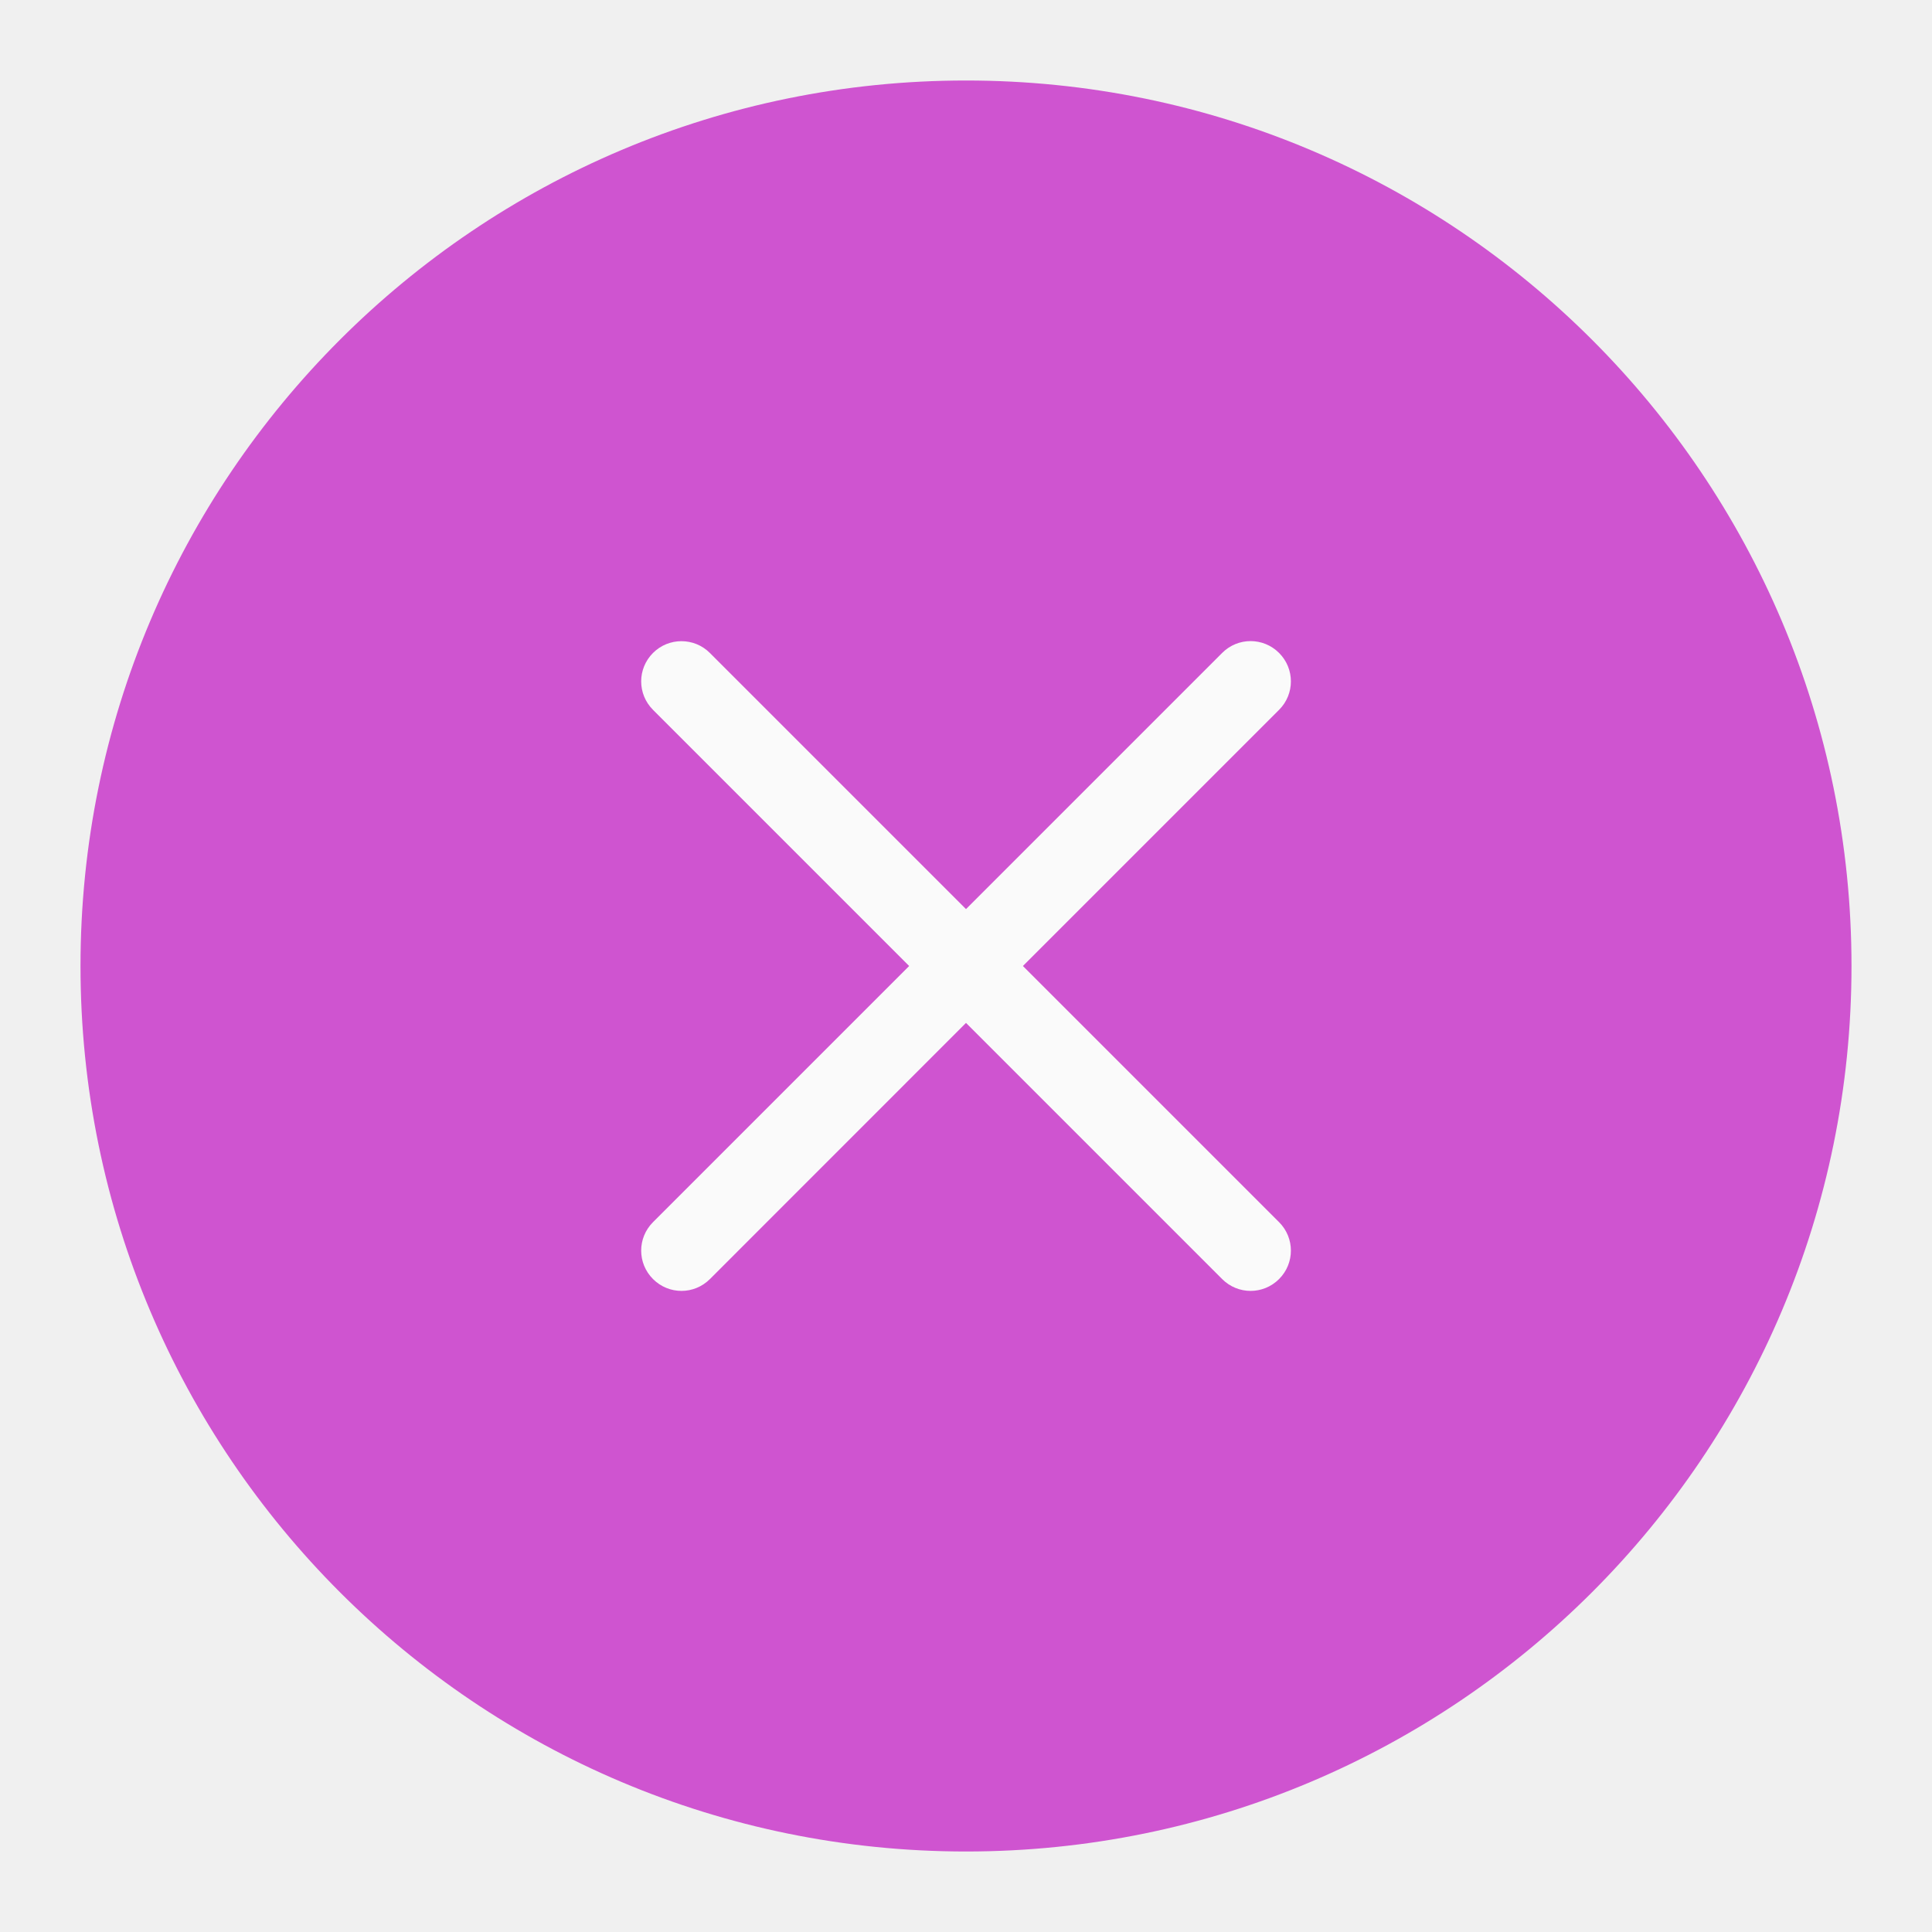
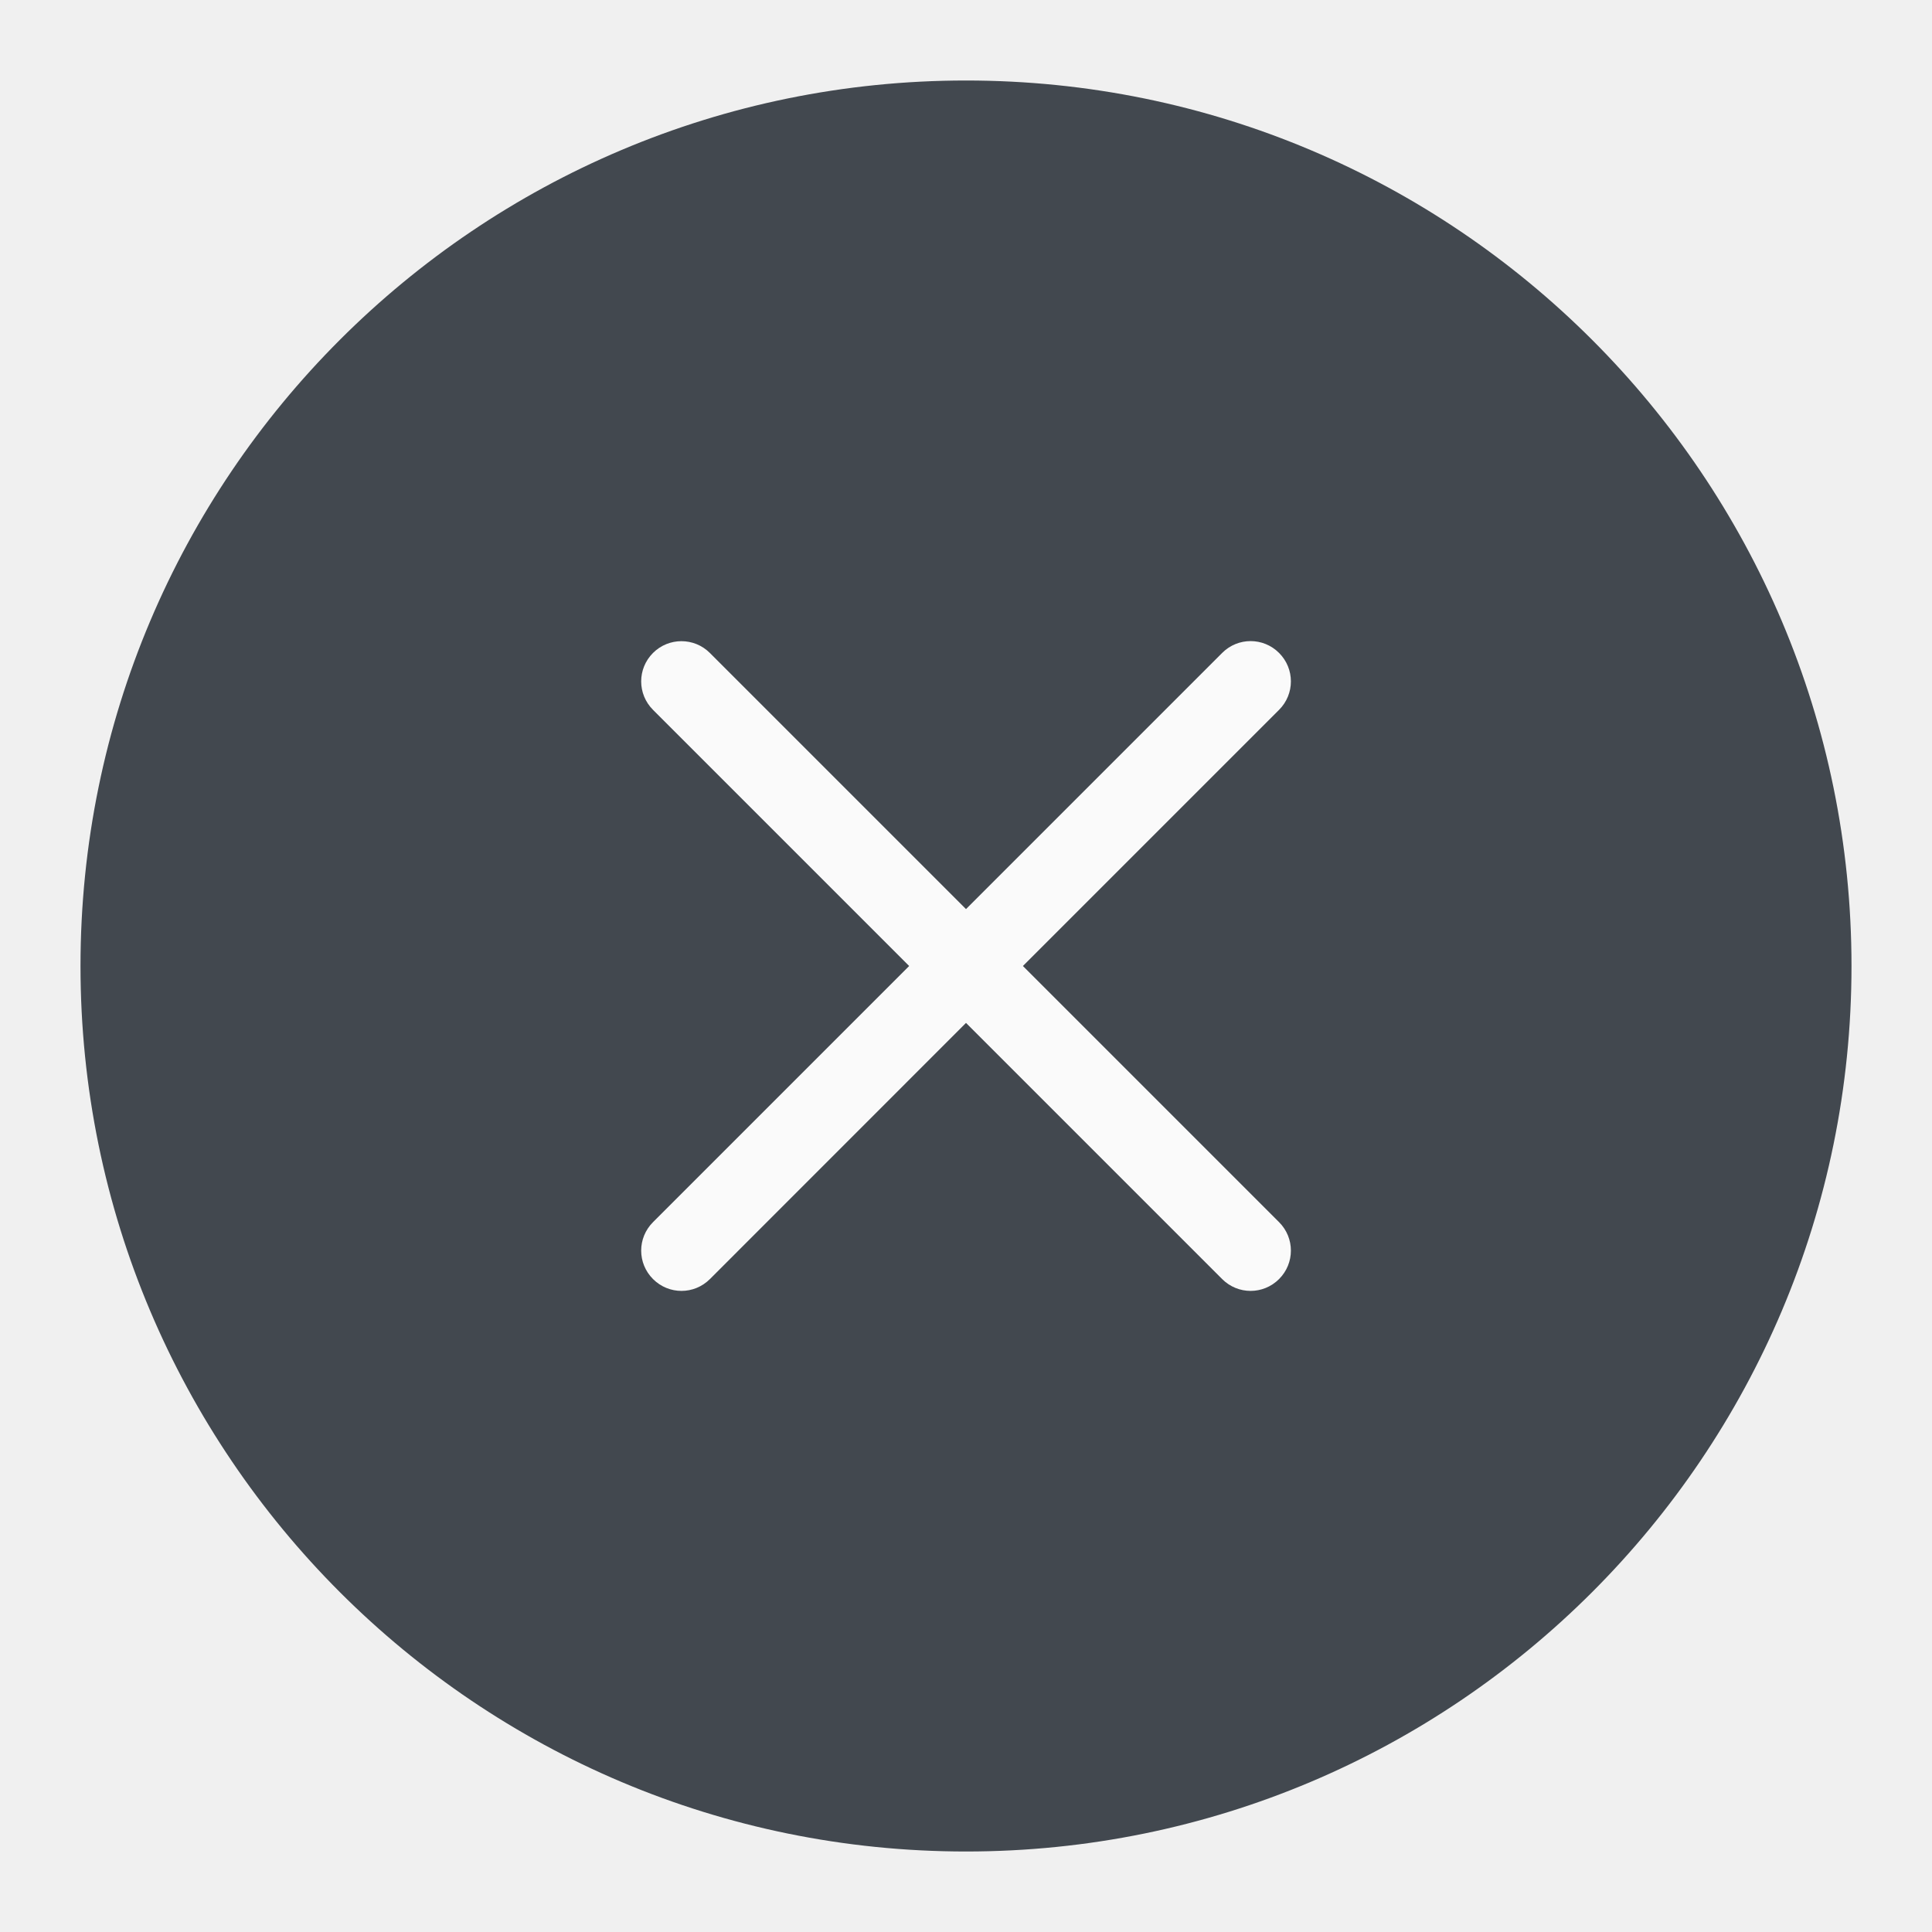
<svg xmlns="http://www.w3.org/2000/svg" xmlns:xlink="http://www.w3.org/1999/xlink" width="24" height="24" id="svg4428" version="1.1">
  <defs id="defs3">
    <style id="current-color-scheme" type="text/css">.ColorScheme-Text {
        color:#e0e0e0;
        stop-color:#e0e0e0;
      }
      .ColorScheme-Background {
        color:#2c2c2c;
        stop-color:#2c2c2c;
      }
      .ColorScheme-HeaderBackground {
        color:#242424;
        stop-color:#242424;
      }
      .ColorScheme-Highlight {
        color:#e0e0e0;
        stop-color:#e0e0e0;
      }</style>
  </defs>
  <g id="layer1" transform="translate(0,-1098.52)">
    <use x="0" y="0" xlink:href="#inactive-center" id="deactivated-center" transform="translate(33,-0.96494)" width="100%" height="100%" />
    <use height="100%" width="100%" transform="translate(63,-0.96494)" id="deactivated-inactive-center" xlink:href="#inactive-center" y="0" x="0" />
    <g id="active-center" transform="translate(-61,507.1576)">
      <g id="headerbar-bg" />
      <circle style="opacity:0.06;fill:#ffffff;fill-opacity:1;stroke-width:11;stroke-linecap:round;stroke-linejoin:round;paint-order:stroke fill markers" id="path2409" cx="37" cy="602.362" r="11" />
      <path d="m 33.465,598.327 c -0.128,0 -0.256,0.049 -0.353,0.146 -0.196,0.196 -0.196,0.511 0,0.707 l 3.182,3.182 -3.182,3.182 c -0.196,0.196 -0.196,0.511 0,0.707 0.196,0.196 0.511,0.196 0.707,0 l 3.182,-3.182 3.182,3.182 c 0.196,0.196 0.511,0.196 0.707,0 0.196,-0.196 0.196,-0.511 0,-0.707 l -3.182,-3.182 3.182,-3.182 c 0.196,-0.196 0.196,-0.511 0,-0.707 -0.196,-0.196 -0.511,-0.196 -0.707,0 l -3.182,3.182 -3.182,-3.182 c -0.098,-0.098 -0.226,-0.146 -0.353,-0.146 z" style="opacity:0.65;fill:#ffffff;paint-order:stroke fill markers" id="path1594" />
    </g>
    <g id="hover-center">
-       <circle style="fill:#cf54d0;fill-opacity:1;stroke-width:11;stroke-linecap:round;stroke-linejoin:round;paint-order:stroke fill markers" id="circle1156" cx="12" cy="1110.52" r="11" />
+       <circle style="fill:#42484f;fill-opacity:1;stroke-width:11;stroke-linecap:round;stroke-linejoin:round;paint-order:stroke fill markers" id="circle1156" cx="12" cy="1110.52" r="11" />
      <path d="m 8.465,1106.485 c -0.128,0 -0.256,0.049 -0.353,0.146 -0.196,0.196 -0.196,0.511 0,0.707 l 3.182,3.182 -3.182,3.182 c -0.196,0.196 -0.196,0.511 0,0.707 0.196,0.196 0.511,0.196 0.707,0 L 12,1111.227 l 3.182,3.182 c 0.196,0.196 0.511,0.196 0.707,0 0.196,-0.196 0.196,-0.511 0,-0.707 l -3.182,-3.182 3.182,-3.182 c 0.196,-0.196 0.196,-0.511 0,-0.707 -0.196,-0.196 -0.511,-0.196 -0.707,0 L 12,1109.813 8.818,1106.631 c -0.098,-0.098 -0.226,-0.146 -0.353,-0.146 z" id="path2869-3" style="fill:#fafafa;paint-order:stroke fill markers" />
    </g>
    <use x="0" y="0" xlink:href="#headerbar-bg" id="use1845" transform="translate(17,508.1576)" width="100%" height="100%" />
    <g id="pressed-center">
-       <circle style="fill:#cf54d0;fill-opacity:1;stroke-width:11;stroke-linecap:round;stroke-linejoin:round;paint-order:stroke fill markers" id="circle1160" cx="54" cy="1110.52" r="11" />
-       <circle style="opacity:0.15;fill:#000000;fill-opacity:1;stroke-width:11;stroke-linecap:round;stroke-linejoin:round;paint-order:stroke fill markers" id="circle1164" cx="54" cy="1110.52" r="11" />
+       <circle style="display:inline;fill:#31363b;fill-opacity:1;stroke-width:11;stroke-linecap:round;stroke-linejoin:round;paint-order:stroke fill markers" id="circle1160" cx="54" cy="1110.52" r="11" />
+       <circle style="display:inline;opacity:0.15;fill:#31363b;fill-opacity:1;stroke-width:11;stroke-linecap:round;stroke-linejoin:round;paint-order:stroke fill markers" id="circle1164" cx="54" cy="1110.52" r="11" />
      <path d="m 50.465,1106.485 c -0.128,0 -0.256,0.049 -0.353,0.146 -0.196,0.196 -0.196,0.511 0,0.707 l 3.182,3.182 -3.182,3.182 c -0.196,0.196 -0.196,0.511 0,0.707 0.196,0.196 0.511,0.196 0.707,0 l 3.182,-3.182 3.182,3.182 c 0.196,0.196 0.511,0.196 0.707,0 0.196,-0.196 0.196,-0.511 0,-0.707 l -3.182,-3.182 3.182,-3.182 c 0.196,-0.196 0.196,-0.511 0,-0.707 -0.196,-0.196 -0.511,-0.196 -0.707,0 l -3.182,3.182 -3.182,-3.182 c -0.098,-0.098 -0.226,-0.146 -0.353,-0.146 z" style="fill:#fafafa;paint-order:stroke fill markers" id="path1162" />
    </g>
    <g id="inactive-center" transform="translate(56,508.1576)" style="opacity:0.5">
      <g id="g6456" />
      <circle style="opacity:0.06;fill:#ffffff;fill-opacity:1;stroke-width:11;stroke-linecap:round;stroke-linejoin:round;paint-order:stroke fill markers" id="circle6458" cx="37" cy="602.362" r="11" />
      <path d="m 33.465,598.327 c -0.128,0 -0.256,0.049 -0.353,0.146 -0.196,0.196 -0.196,0.511 0,0.707 l 3.182,3.182 -3.182,3.182 c -0.196,0.196 -0.196,0.511 0,0.707 0.196,0.196 0.511,0.196 0.707,0 l 3.182,-3.182 3.182,3.182 c 0.196,0.196 0.511,0.196 0.707,0 0.196,-0.196 0.196,-0.511 0,-0.707 l -3.182,-3.182 3.182,-3.182 c 0.196,-0.196 0.196,-0.511 0,-0.707 -0.196,-0.196 -0.511,-0.196 -0.707,0 l -3.182,3.182 -3.182,-3.182 c -0.098,-0.098 -0.226,-0.146 -0.353,-0.146 z" style="opacity:0.65;fill:#ffffff;paint-order:stroke fill markers" id="path6460" />
    </g>
    <g id="hover-inactive-center" transform="translate(-61,542.1576)">
      <g id="g6466" />
      <circle style="opacity:0.15;fill:#ffffff;fill-opacity:1;stroke-width:11;stroke-linecap:round;stroke-linejoin:round;paint-order:stroke fill markers" id="circle6468" cx="37" cy="602.362" r="11" />
      <path d="m 33.465,598.327 c -0.128,0 -0.256,0.049 -0.353,0.146 -0.196,0.196 -0.196,0.511 0,0.707 l 3.182,3.182 -3.182,3.182 c -0.196,0.196 -0.196,0.511 0,0.707 0.196,0.196 0.511,0.196 0.707,0 l 3.182,-3.182 3.182,3.182 c 0.196,0.196 0.511,0.196 0.707,0 0.196,-0.196 0.196,-0.511 0,-0.707 l -3.182,-3.182 3.182,-3.182 c 0.196,-0.196 0.196,-0.511 0,-0.707 -0.196,-0.196 -0.511,-0.196 -0.707,0 l -3.182,3.182 -3.182,-3.182 c -0.098,-0.098 -0.226,-0.146 -0.353,-0.146 z" style="opacity:1;fill:#ffffff;paint-order:stroke fill markers" id="path6470" />
    </g>
  </g>
</svg>
